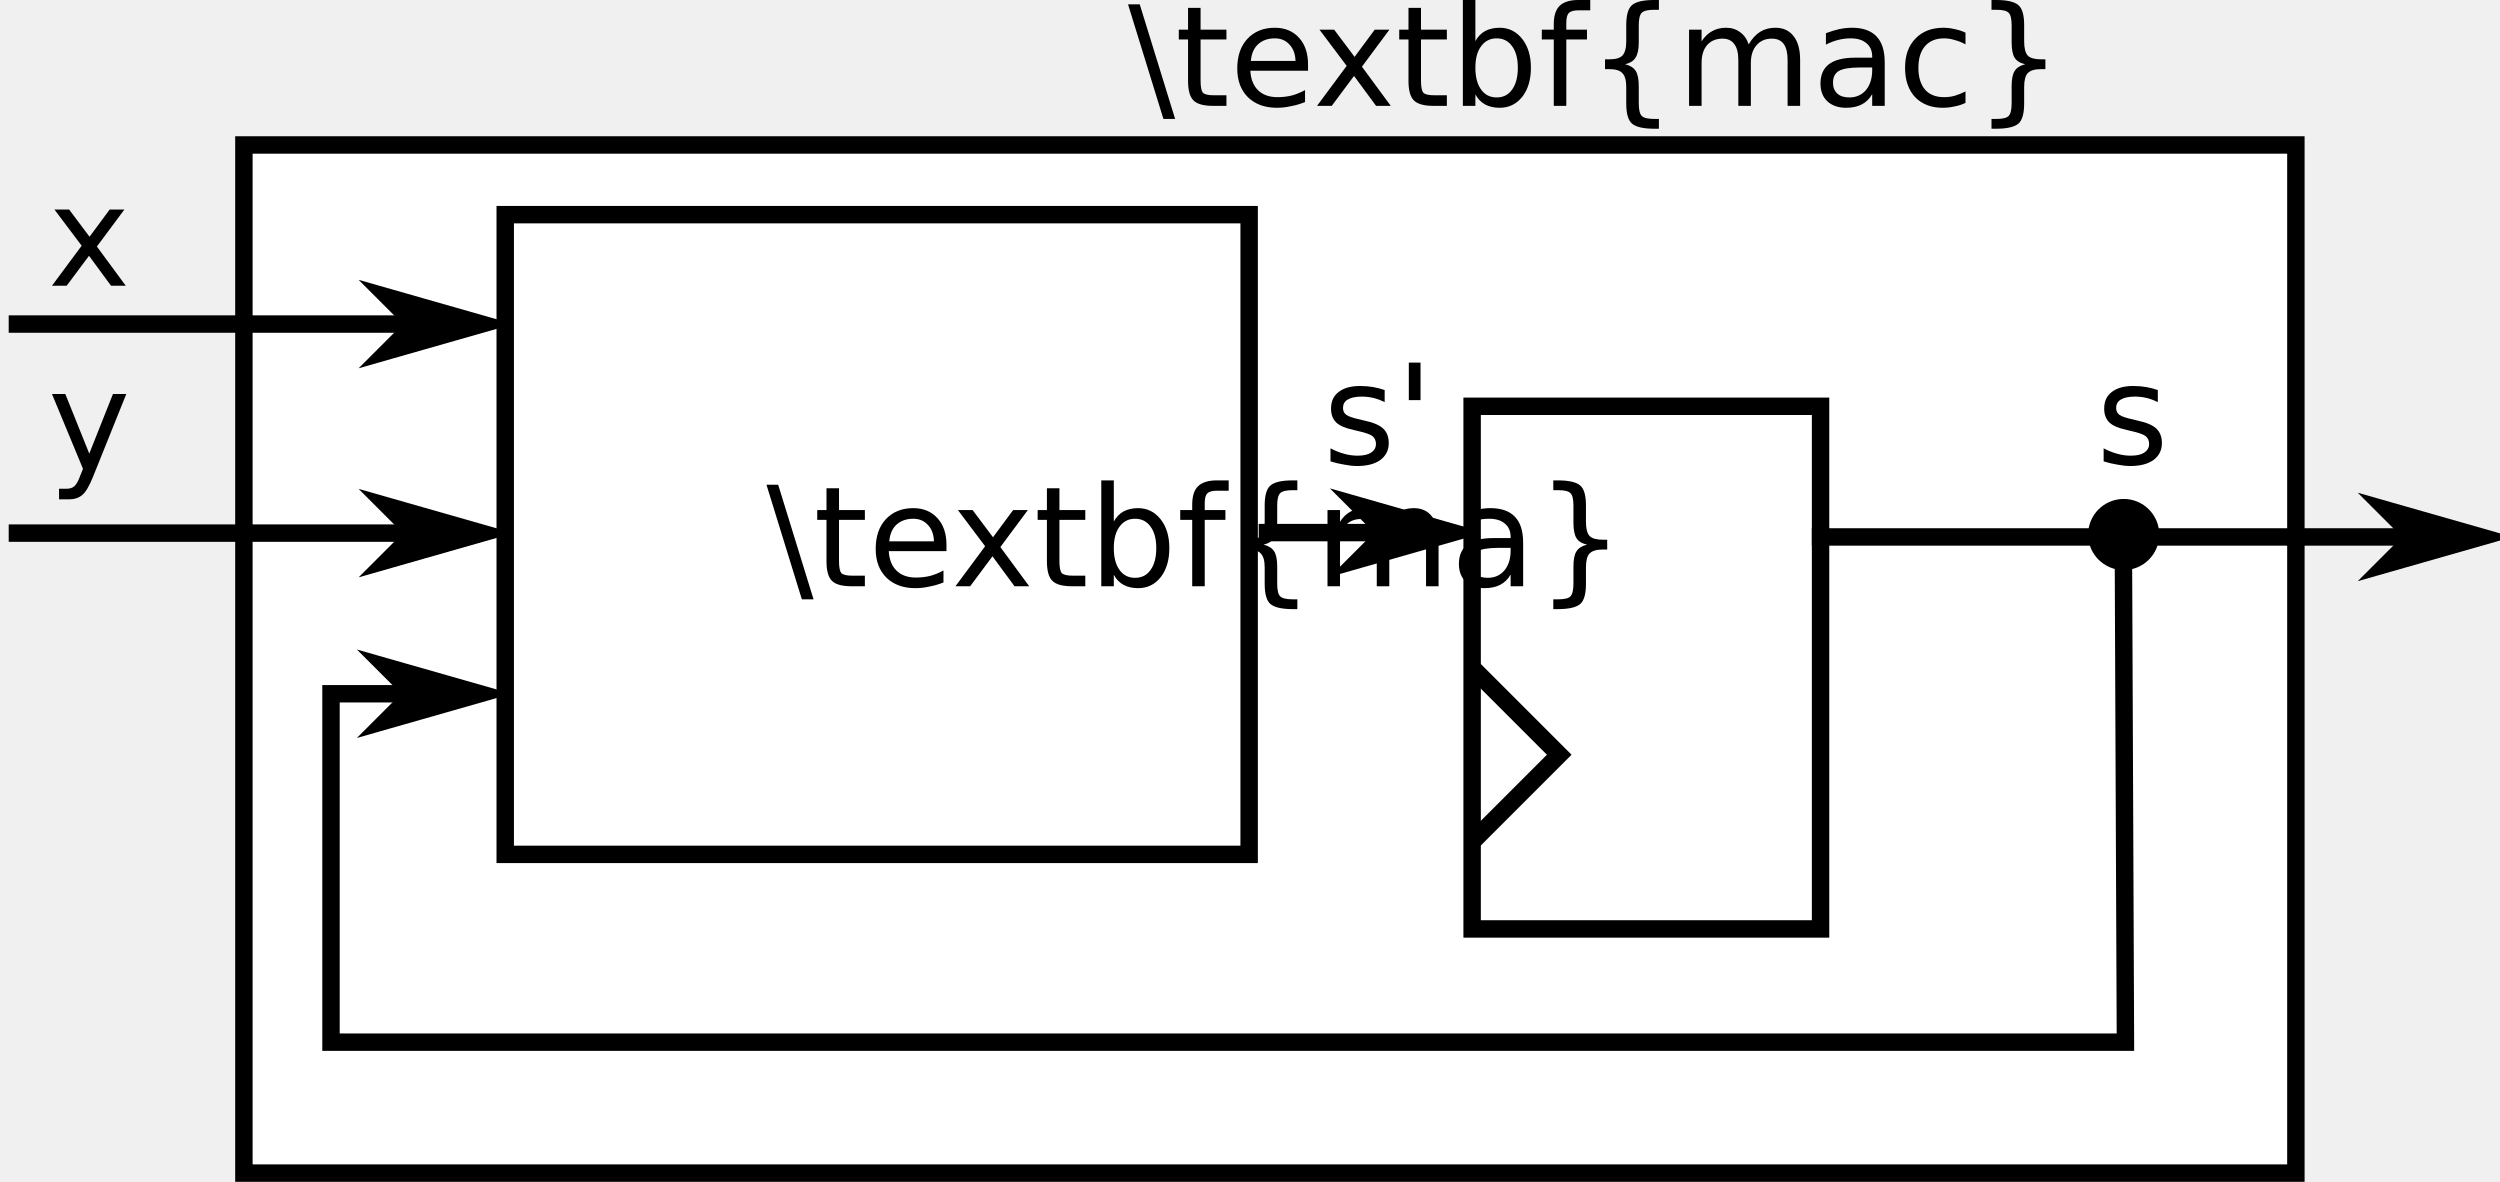
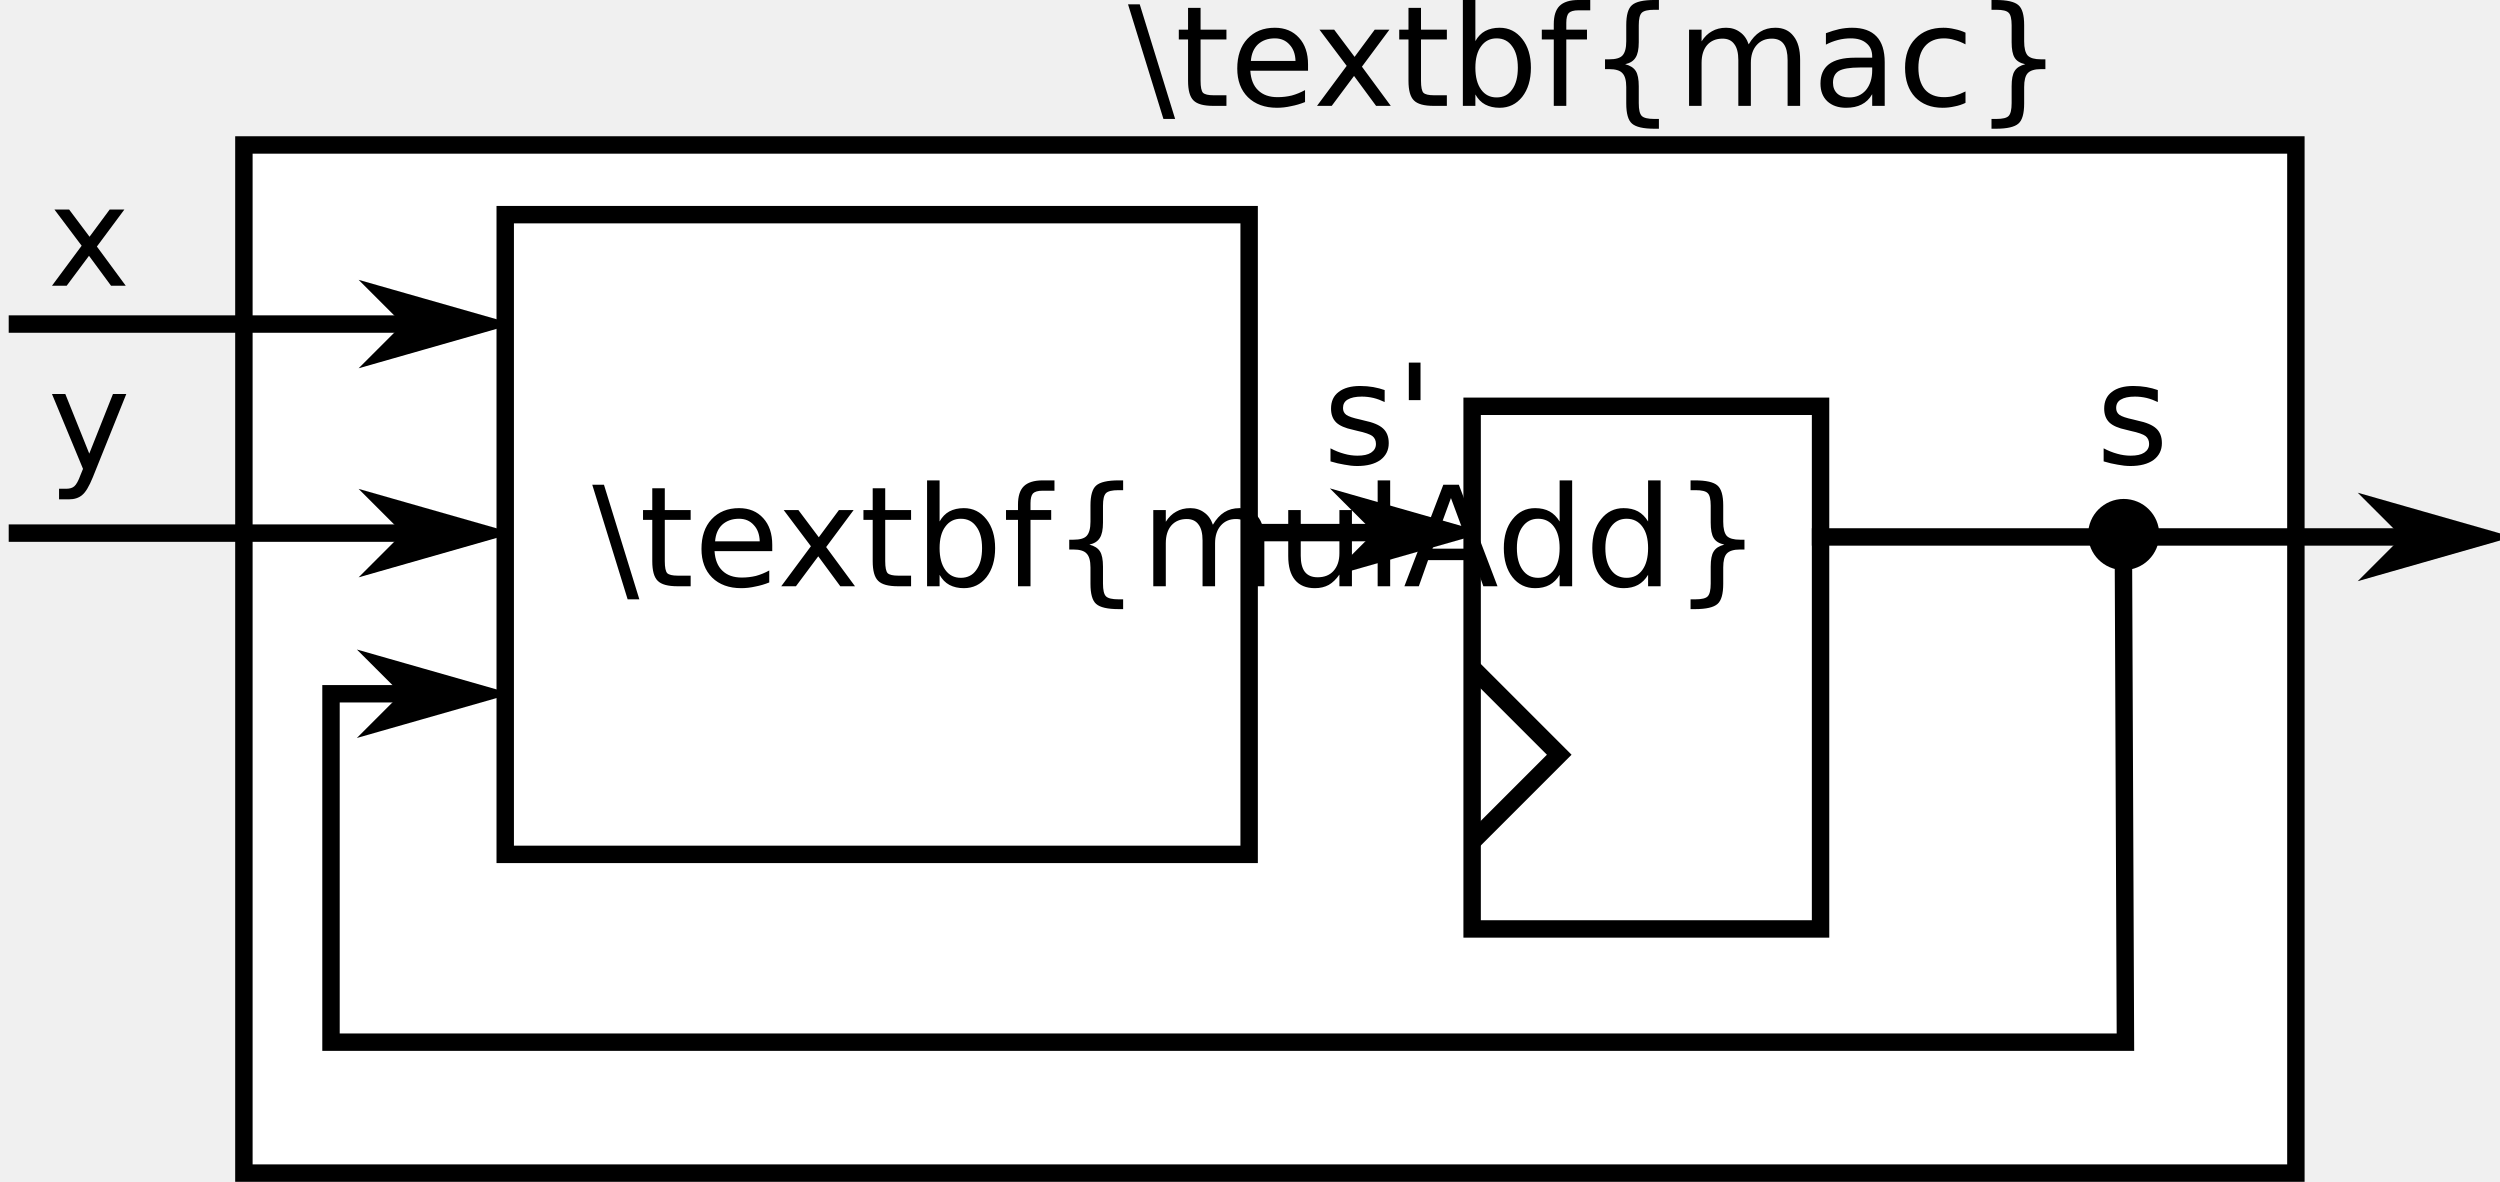
<svg xmlns="http://www.w3.org/2000/svg" width="143.5" height="67.836" id="svg2" version="1.1">
  <defs id="defs4">
    <marker orient="auto" refY="0" refX="0" id="Arrow1Mend" style="overflow:visible">
      <path id="path3732" d="M 0,0 5,-5 -12.5,0 5,5 0,0 z" style="fill-rule:evenodd;stroke:#000000;stroke-width:1pt;marker-start:none" transform="matrix(-0.4,0,0,-0.4,-4,0)" />
    </marker>
    <marker orient="auto" refY="0" refX="0" id="Arrow1Send" style="overflow:visible">
      <path id="path3738" d="M 0,0 5,-5 -12.5,0 5,5 0,0 z" style="fill-rule:evenodd;stroke:#000000;stroke-width:1pt;marker-start:none" transform="matrix(-0.2,0,0,-0.2,-1.2,0)" />
    </marker>
  </defs>
  <g id="layer1" transform="translate(-388.4853,-1144.333)">
    <rect style="fill:#ffffff;stroke:#000000;stroke-width:1;stroke-miterlimit:4;stroke-dasharray:none" id="rect2925" width="117.784" height="59.015" x="402.485" y="1152.654" />
    <rect y="1156.654" x="417.485" height="36.72" width="42.701" id="rect5226" style="fill:#ffffff;stroke:#000000;stroke-width:1;stroke-miterlimit:4;stroke-dasharray:none" />
    <path style="fill:none;stroke:#000000;stroke-width:1px;stroke-linecap:butt;stroke-linejoin:miter;stroke-opacity:1;marker-end:url(#Arrow1Mend)" d="m 388.985,1162.934 27,0" id="path2940" />
    <path style="fill:none;stroke:#000000;stroke-width:1px;stroke-linecap:butt;stroke-linejoin:miter;stroke-opacity:1;marker-end:url(#Arrow1Mend)" d="m 388.985,1174.934 27,0" id="path2942" />
    <path style="fill:none;stroke:#000000;stroke-width:1px;stroke-linecap:butt;stroke-linejoin:miter;stroke-opacity:1;marker-end:url(#Arrow1Mend)" d="m 460.735,1174.904 11,0" id="path2946" />
    <g transform="translate(38.98528,649.0849)" id="g2880">
      <rect style="fill:#ffffff;fill-opacity:1;stroke:#000000;stroke-width:1;stroke-miterlimit:4;stroke-dasharray:none" id="rect2876" width="20" height="30" x="55" y="-37.796" transform="translate(379,556.3654)" />
      <path style="fill:none;stroke:#000000;stroke-width:1px;stroke-linecap:butt;stroke-linejoin:miter;stroke-opacity:1" d="m 55,-12.796 5,-5 -5,-5" id="path2878" transform="translate(379,556.3654)" />
    </g>
    <path id="path2884" d="m 510.359,1173.732 0.126,30.422 -103,0 0,-20 8.4,0" style="fill:none;stroke:#000000;stroke-width:1px;stroke-linecap:butt;stroke-linejoin:miter;stroke-opacity:1;marker-end:url(#Arrow1Mend)" />
    <path id="path3856" d="m 492.485,1175.154 38.25,0" style="fill:none;stroke:#000000;stroke-width:1px;stroke-linecap:butt;stroke-linejoin:miter;stroke-opacity:1;marker-end:url(#Arrow1Mend)" />
    <path transform="matrix(1.36125,0,0,1.36125,353.8415,1124.37)" d="m 116,37.204 c 0,0.552 -0.448,1 -1,1 -0.552,0 -1,-0.448 -1,-1 0,-0.552 0.448,-1 1,-1 0.552,0 1,0.448 1,1 z" id="path3858" style="fill:#000000;fill-opacity:1;stroke:#000000;stroke-width:1;stroke-miterlimit:4;stroke-dasharray:none" />
    <text xml:space="preserve" style="font-size:8px;font-style:normal;font-weight:normal;line-height:125%;letter-spacing:0px;word-spacing:0px;fill:#000000;fill-opacity:1;stroke:none;font-family:Bitstream Vera Sans" x="453.233" y="1150.412" id="text3723">
      <tspan id="tspan3725" x="453.233" y="1150.412">\textbf{mac}</tspan>
    </text>
-     <text id="text3727" y="1177.986" x="432.481" style="font-size:8px;font-style:normal;font-weight:normal;line-height:125%;letter-spacing:0px;word-spacing:0px;fill:#000000;fill-opacity:1;stroke:none;font-family:Bitstream Vera Sans" xml:space="preserve">
-       <tspan y="1177.986" x="432.481" id="tspan3729">\textbf{ma}</tspan>
+     <text id="text3727" y="1177.986" x="422.481" style="font-size:8px;font-style:normal;font-weight:normal;line-height:125%;letter-spacing:0px;word-spacing:0px;fill:#000000;fill-opacity:1;stroke:none;font-family:Bitstream Vera Sans" xml:space="preserve">
+       <tspan y="1177.986" x="422.481" id="tspan3729">\textbf{mulAdd}</tspan>
    </text>
    <text xml:space="preserve" style="font-size:8px;font-style:normal;font-weight:normal;line-height:125%;letter-spacing:0px;word-spacing:0px;fill:#000000;fill-opacity:1;stroke:none;font-family:Bitstream Vera Sans" x="464.417" y="1170.973" id="text3743">
      <tspan id="tspan3745" x="464.417" y="1170.973">s'</tspan>
    </text>
    <text id="text3747" y="1160.736" x="391.235" style="font-size:8px;font-style:normal;font-weight:normal;line-height:125%;letter-spacing:0px;word-spacing:0px;fill:#000000;fill-opacity:1;stroke:none;font-family:Bitstream Vera Sans" xml:space="preserve">
      <tspan y="1160.736" x="391.235" id="tspan3749">x</tspan>
    </text>
    <text xml:space="preserve" style="font-size:8px;font-style:normal;font-weight:normal;line-height:125%;letter-spacing:0px;word-spacing:0px;fill:#000000;fill-opacity:1;stroke:none;font-family:Bitstream Vera Sans" x="391.235" y="1171.323" id="text3751">
      <tspan id="tspan3753" x="391.235" y="1171.323">y</tspan>
    </text>
    <text id="text3755" y="1170.973" x="508.795" style="font-size:8px;font-style:normal;font-weight:normal;line-height:125%;letter-spacing:0px;word-spacing:0px;fill:#000000;fill-opacity:1;stroke:none;font-family:Bitstream Vera Sans" xml:space="preserve">
      <tspan y="1170.973" x="508.795" id="tspan3757">s</tspan>
    </text>
  </g>
</svg>
